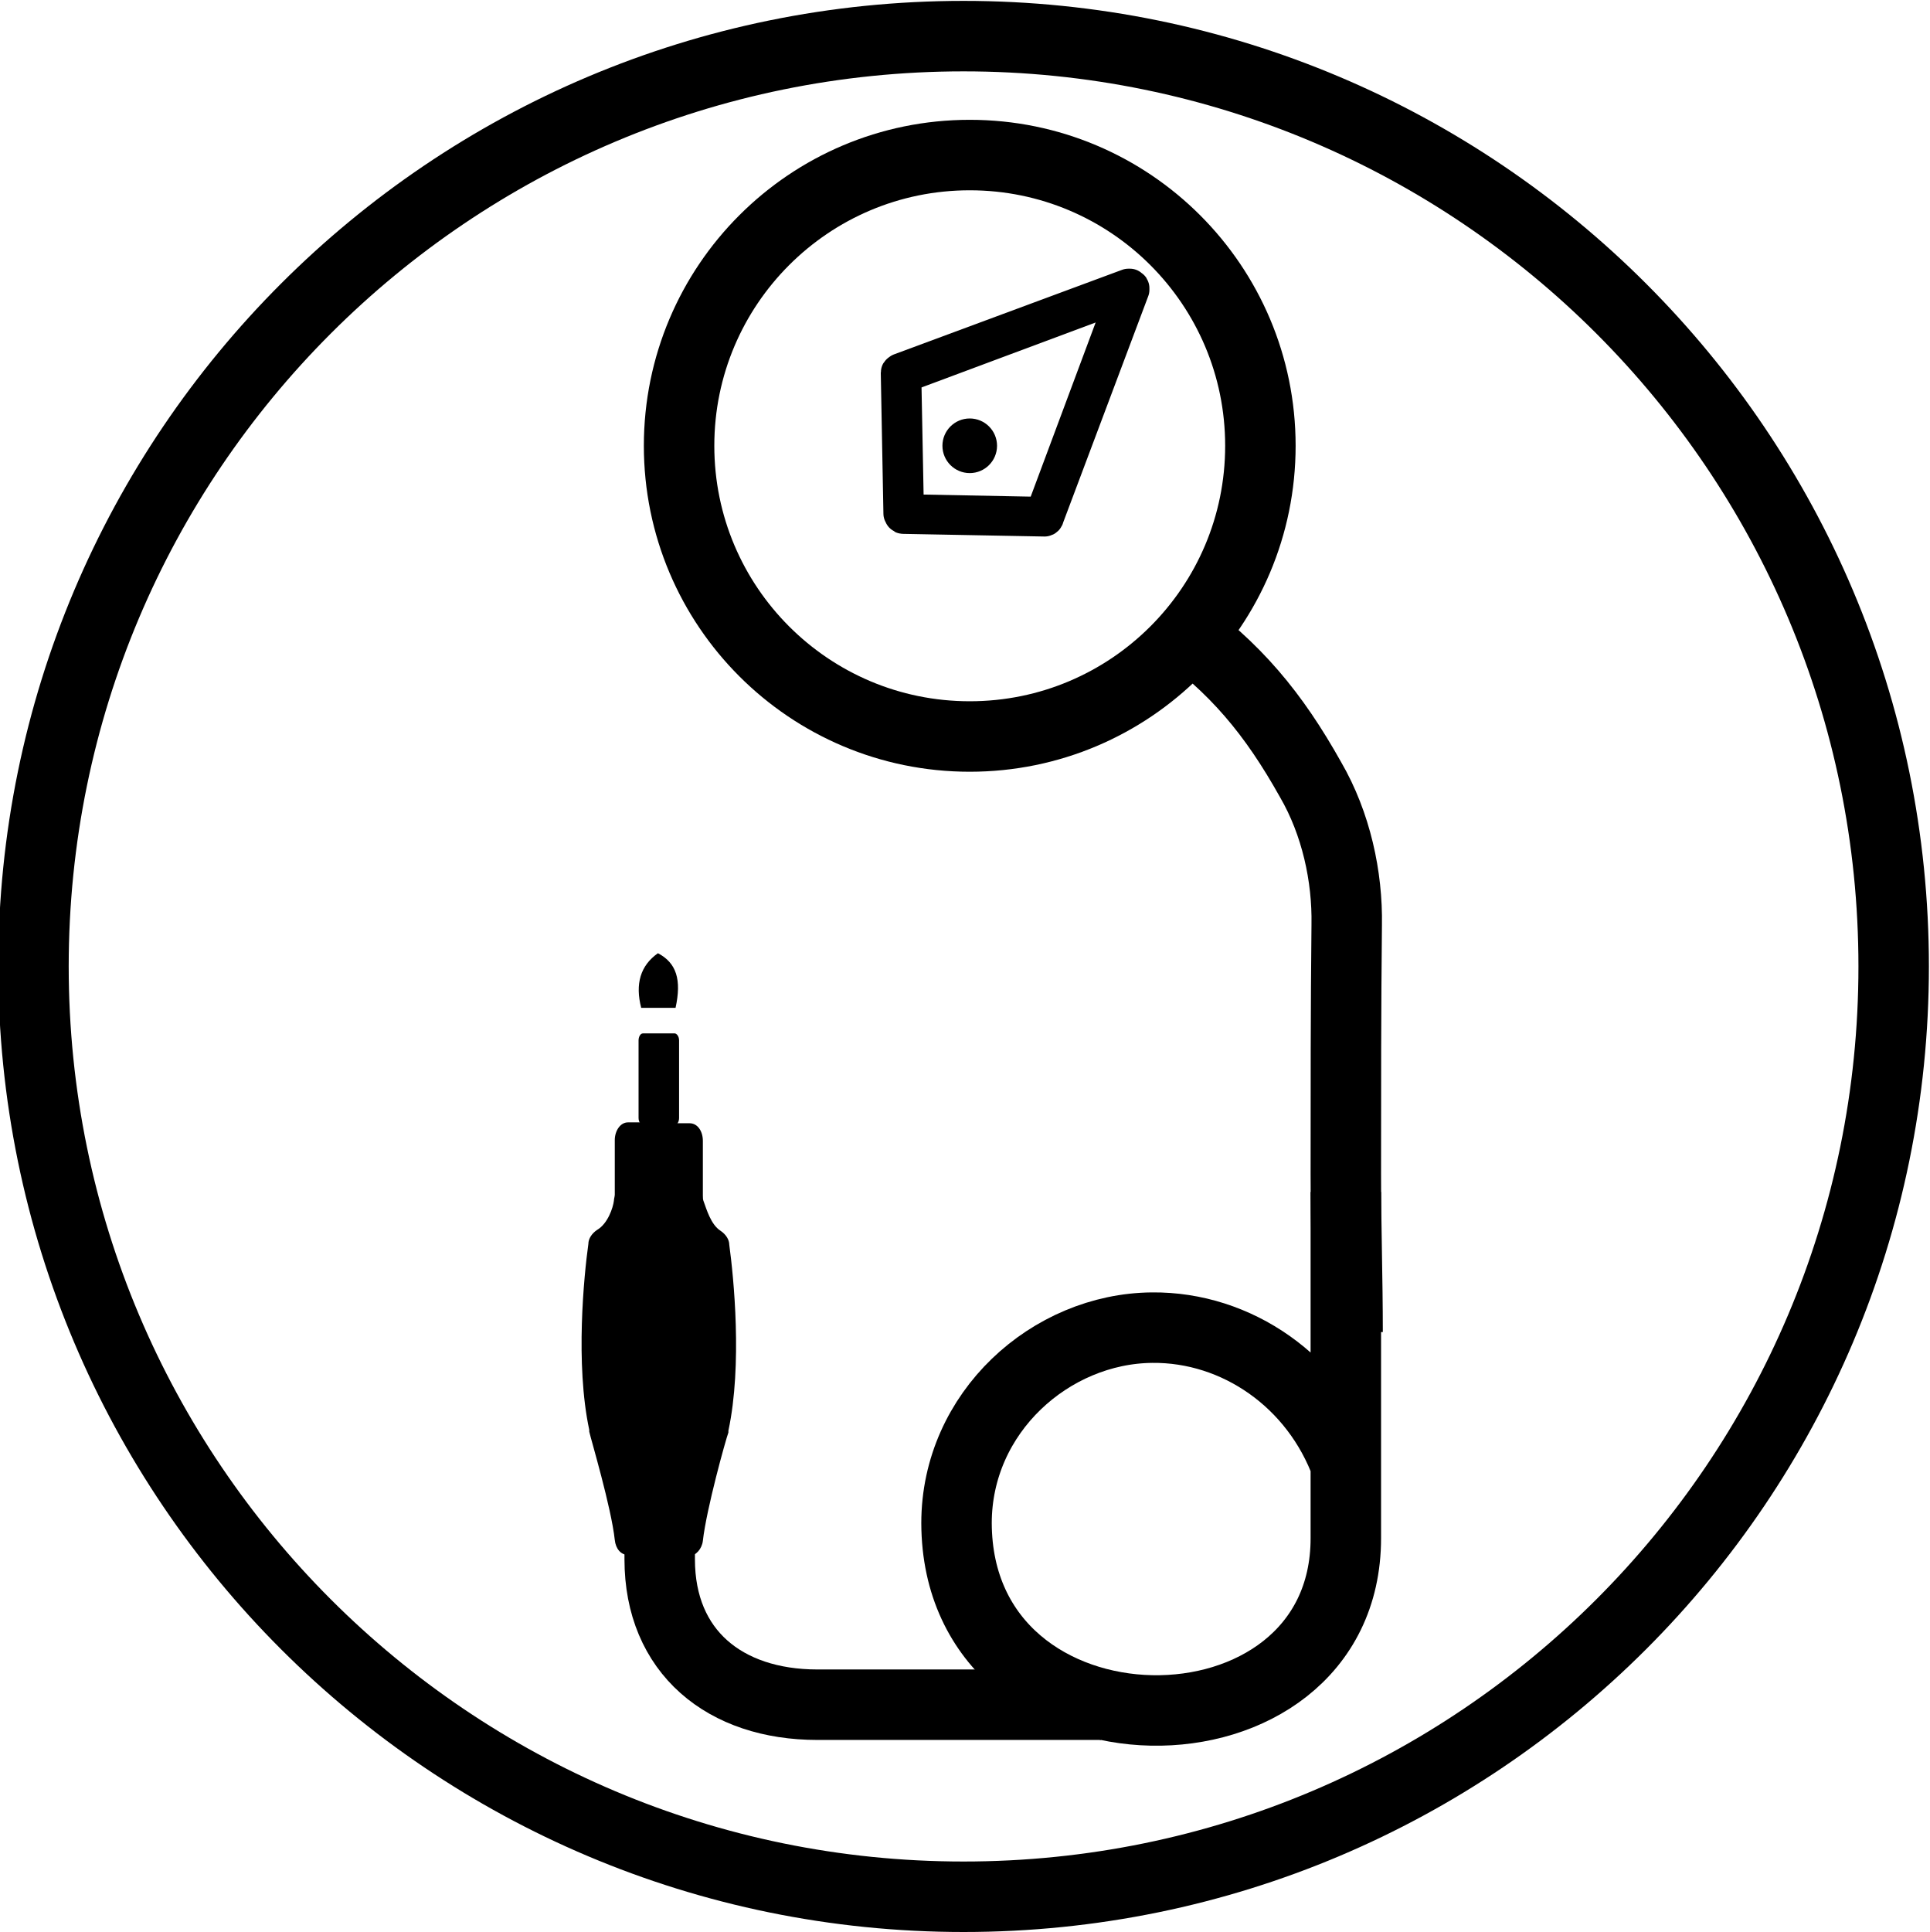
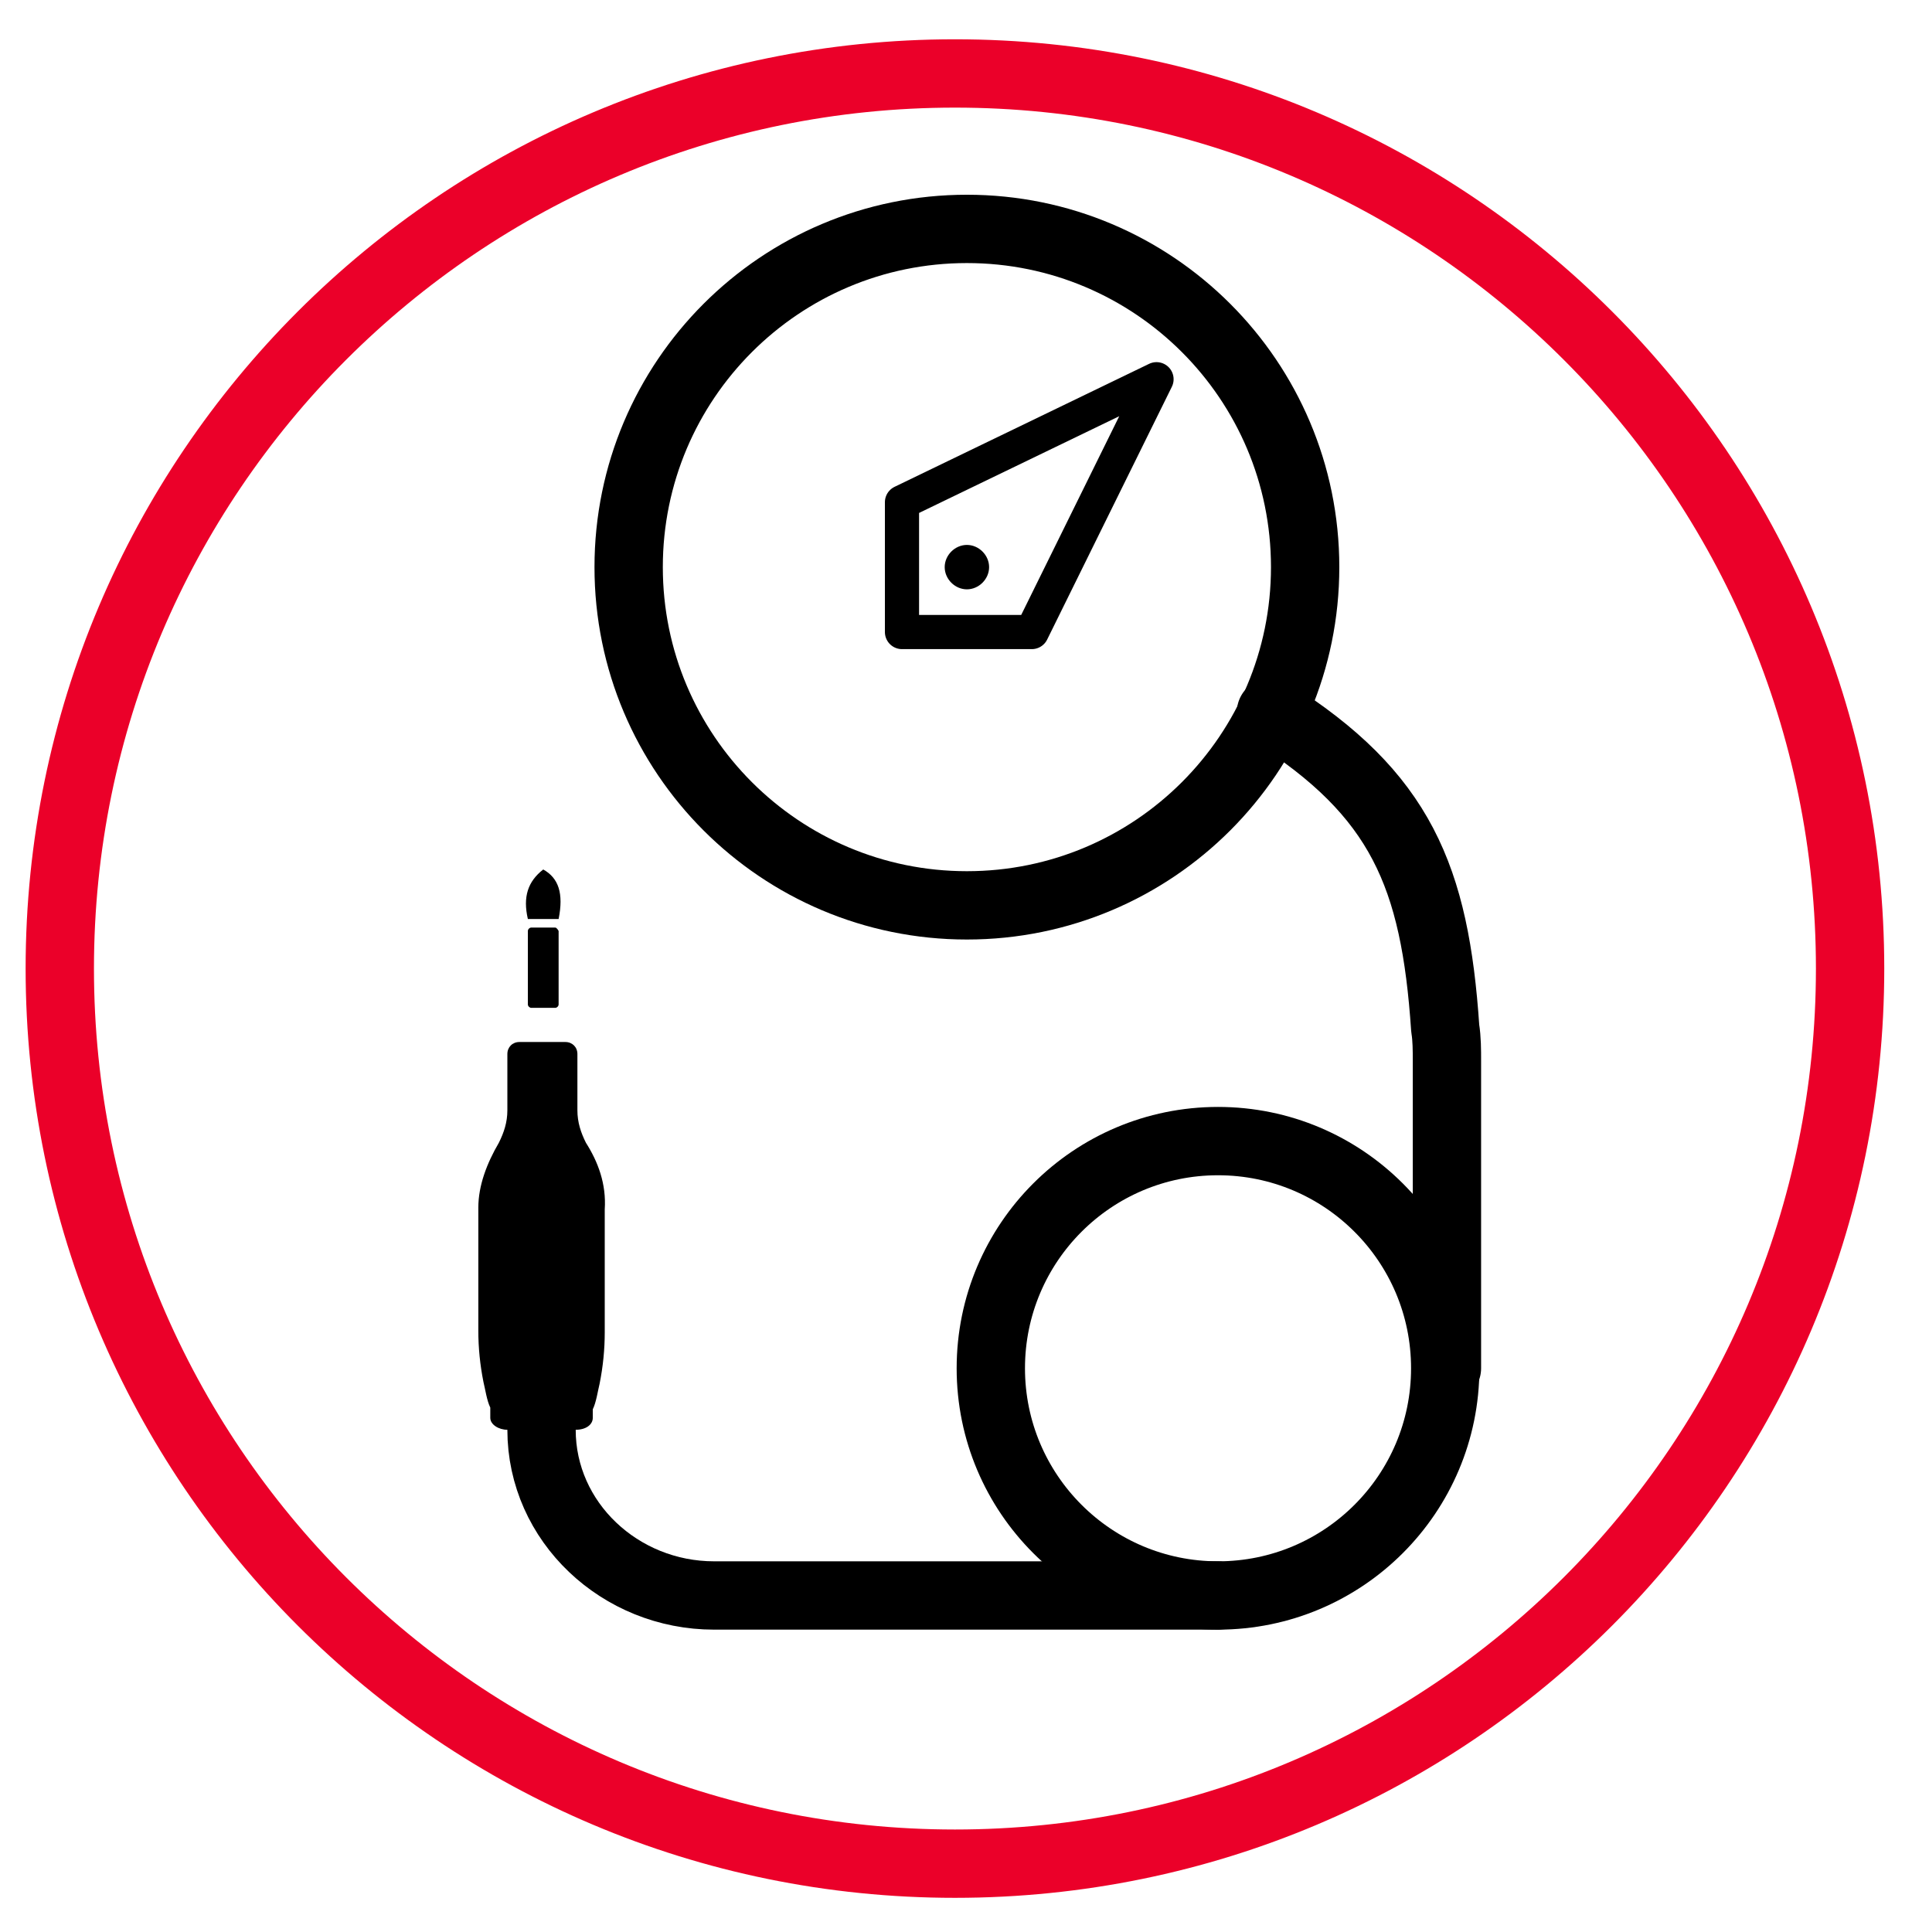
- <svg xmlns="http://www.w3.org/2000/svg" version="1.1" id="Layer_1" x="0px" y="0px" viewBox="0 0 219.1 219.3" style="enable-background:new 0 0 219.1 219.3;" xml:space="preserve">
+ <svg xmlns="http://www.w3.org/2000/svg" version="1.1" id="Layer_1" x="0px" y="0px" viewBox="0 0 111.9 113.1" style="enable-background:new 0 0 111.9 113.1;" xml:space="preserve">
  <style type="text/css">
- 	.st0{fill:none;stroke:#000000;stroke-width:8;stroke-miterlimit:10;}
- 	.st1{stroke:#000000;stroke-width:4;stroke-linecap:round;stroke-linejoin:round;stroke-miterlimit:10;}
- 	.st2{stroke:#000000;stroke-miterlimit:10;}
- 	.st3{fill:none;}
+ 	.st0{fill:none;stroke:#EB0029;stroke-width:4;stroke-miterlimit:10;}
+ 	.st1{fill:none;stroke:#000000;stroke-width:4;stroke-linecap:round;stroke-linejoin:round;stroke-miterlimit:10;}
+ 	.st2{fill:none;stroke:#000000;stroke-width:2;stroke-linecap:round;stroke-linejoin:round;stroke-miterlimit:10;}
</style>
-   <circle class="st0" cx="109.4" cy="109.7" r="105.6" />
+   <circle class="st0" cx="55.9" cy="56.7" r="52.4" />
+   <path class="st1" d="M84.7,80.1v-18c0-0.6,0-1.3-0.1-1.9C84,51.3,82,46.5,74.4,41.7" />
+   <path class="st1" d="M31.7,83.7L31.7,83.7c0,5.4,4.6,9.7,10.1,9.7h29.5" />
+   <ellipse class="st1" cx="71.3" cy="80.1" rx="13.3" ry="13.3" />
+   <circle class="st1" cx="56.6" cy="33.2" r="19.8" />
  <g>
-     <path d="M74.7,108.2c2.1,1.1,2.7,3,2,6.2h-3.9C72.1,111.7,72.7,109.6,74.7,108.2z" />
-     <path d="M73.9,117.3h2.7c0.2,0,0.5,0.3,0.5,0.8v8.8c0,0.4-0.2,0.8-0.5,0.8H73c-0.2,0-0.5-0.3-0.5-0.8v-8.8c0-0.4,0.2-0.8,0.5-0.8   H73.9" />
-     <path d="M82.8,141.3c0-0.6-0.4-1.2-1-1.6c-1.1-0.7-1.6-2.5-1.9-3.3c-0.1-0.2-0.1-0.5-0.1-0.7v-6.2c0-1.1-0.6-2-1.5-2h-3.5v-0.1   h-3.5c-0.9,0-1.5,1-1.5,2v6.2c0,0.2-0.1,0.5-0.1,0.7c-0.1,0.8-0.7,2.6-1.9,3.3c-0.6,0.4-1,1-1,1.6c-0.5,3.6-1.5,13.6,0.1,21.1   c0,0.1,0,0.1,0,0.2c0.2,0.9,2.5,8.6,2.9,12.3c0.1,1,0.7,1.7,1.5,1.7h3.5v0.1h3.5c0.7,0,1.4-0.8,1.5-1.7c0.4-3.6,2.6-11.5,2.9-12.3   c0-0.1,0-0.1,0-0.2C84.3,154.9,83.3,145,82.8,141.3z" />
-     <path class="st1" d="M128.5,32.9c0-0.1,0-0.1,0-0.1c0-0.1,0-0.1,0-0.1l0,0c0-0.1-0.1-0.1-0.1-0.1l-0.1-0.1l0,0c-0.1,0-0.1,0-0.1,0   h-0.1l-25.9,9.6c-0.1,0.1-0.2,0.1-0.2,0.2l0.3,16c0,0.1,0.1,0.1,0.1,0.2c0.1,0.1,0.1,0.1,0.2,0.1l16,0.3c0.1,0,0.2-0.1,0.2-0.2   L128.5,32.9z M102.9,58.1l-0.3-15.5l25.2-9.4l-9.4,25.2L102.9,58.1z" />
-     <path class="st0" d="M125,193.5H92.8c-10.5,0-17.9-6-17.9-16.5v-39" />
-     <path class="st0" d="M153,151.2c0-6-0.2-12-0.2-17.9c0-9.5,0-18.9,0.1-28.3c0.1-5.5-1.2-11.5-4.1-16.5c-4.2-7.5-8.5-12.7-15.5-17.7   " />
-     <path class="st0" d="M152.8,135.3v39.3c0,26.4-44.1,26.3-44.2-1.7c0-12.6,10.7-22.1,22.2-22.2c9.6-0.1,18.6,6.1,22.1,15.8" />
-     <circle class="st0" cx="110.1" cy="50.6" r="33" />
-     <circle class="st2" cx="110.1" cy="50.6" r="2.6" />
+     <path d="M32.5,54.3h-1.4c-0.1,0-0.2,0.1-0.2,0.2v4.3c0,0.1,0.1,0.2,0.2,0.2h1.4c0.1,0,0.2-0.1,0.2-0.2v-4.3   C32.7,54.5,32.6,54.3,32.5,54.3z" />
+     <path d="M32.7,53.8c0.3-1.5,0-2.4-0.9-2.9c-0.9,0.7-1.2,1.6-0.9,2.9H32.7z" />
+     <path d="M34.3,66.9c-0.3-0.6-0.5-1.2-0.5-1.9l0,0v-3.3c0-0.4-0.3-0.7-0.7-0.7h-2.7c-0.4,0-0.7,0.3-0.7,0.7V65l0,0   c0,0.7-0.2,1.3-0.5,1.9c-0.7,1.2-1.2,2.5-1.2,3.8v7.2c0,1,0.1,2,0.3,3c0.1,0.4,0.2,1.1,0.4,1.5V83c0,0.4,0.5,0.7,1,0.7h4   c0.6,0,1-0.3,1-0.7v-0.5c0.2-0.4,0.3-1.1,0.4-1.5c0.2-1,0.3-2,0.3-3v-7.2C35.5,69.3,35,68,34.3,66.9z" />
  </g>
-   <rect x="108.4" y="21.7" class="st3" width="9.9" height="8.4" />
+   <path d="M56.6,34.5c0.7,0,1.3-0.6,1.3-1.3s-0.6-1.3-1.3-1.3s-1.3,0.6-1.3,1.3C55.3,33.9,55.9,34.5,56.6,34.5z" />
+   <polygon class="st2" points="52.8,29.4 52.8,37 60.4,37 67.7,22.2 " />
</svg>
